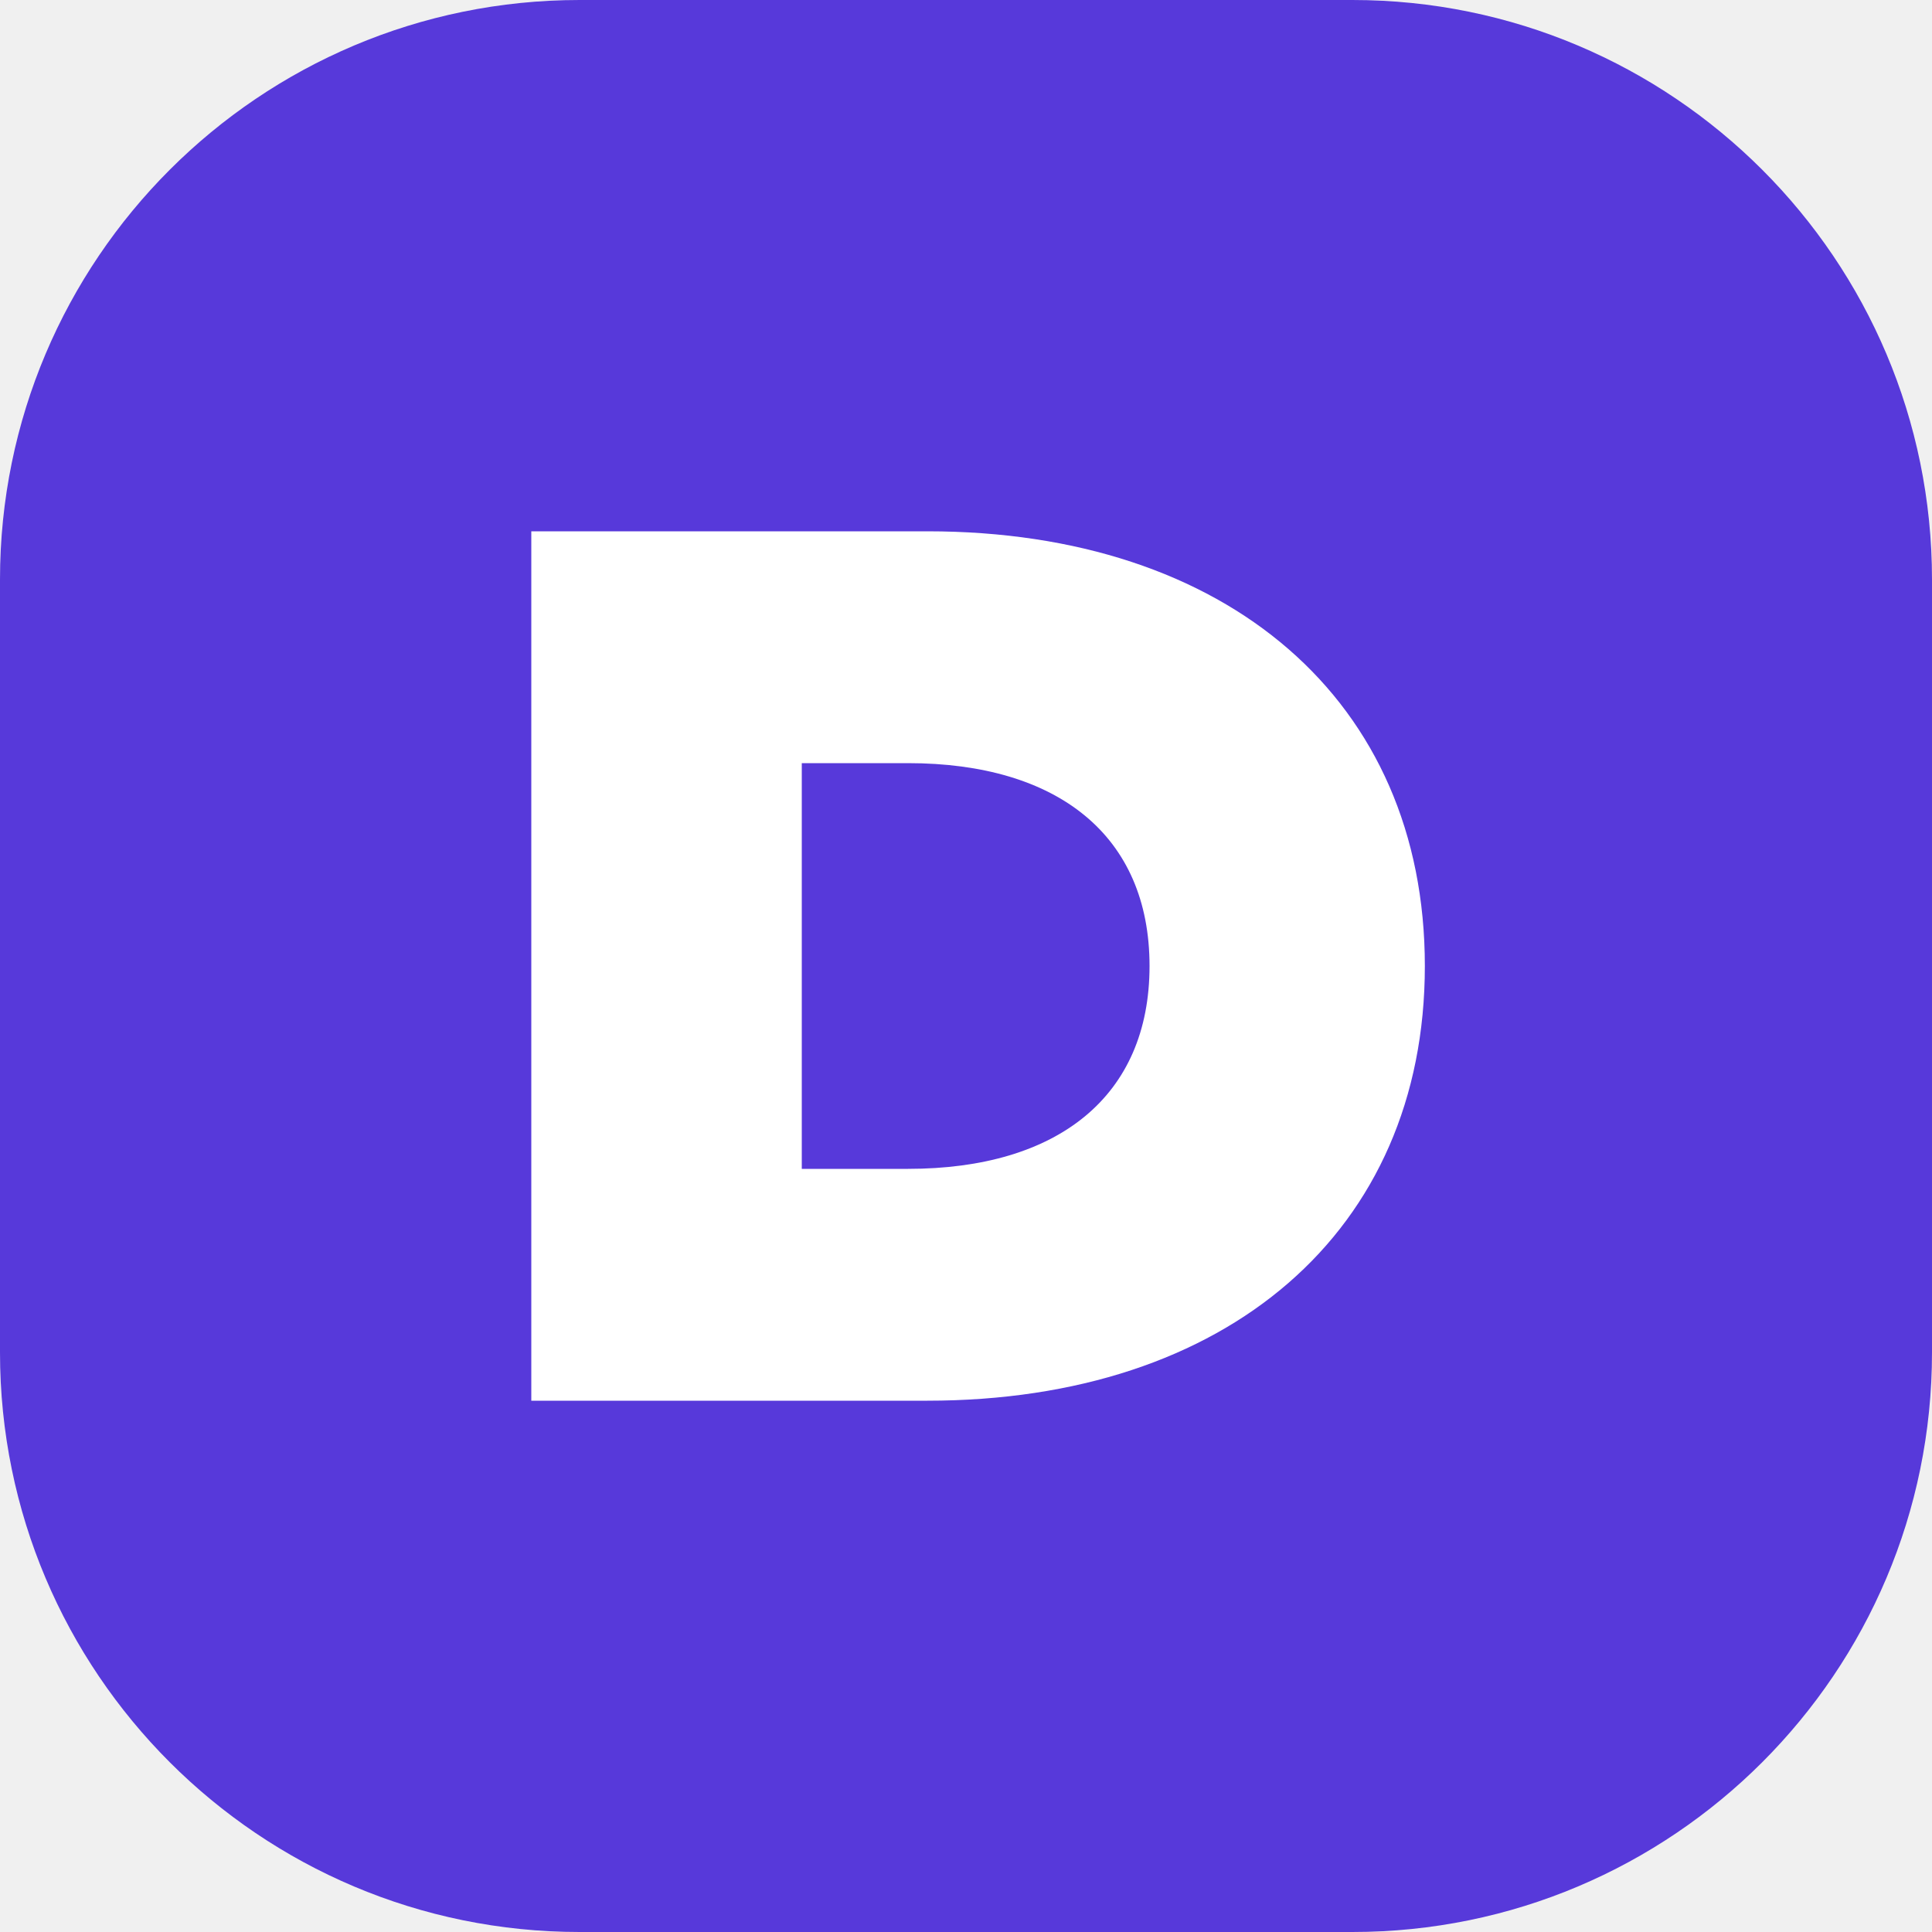
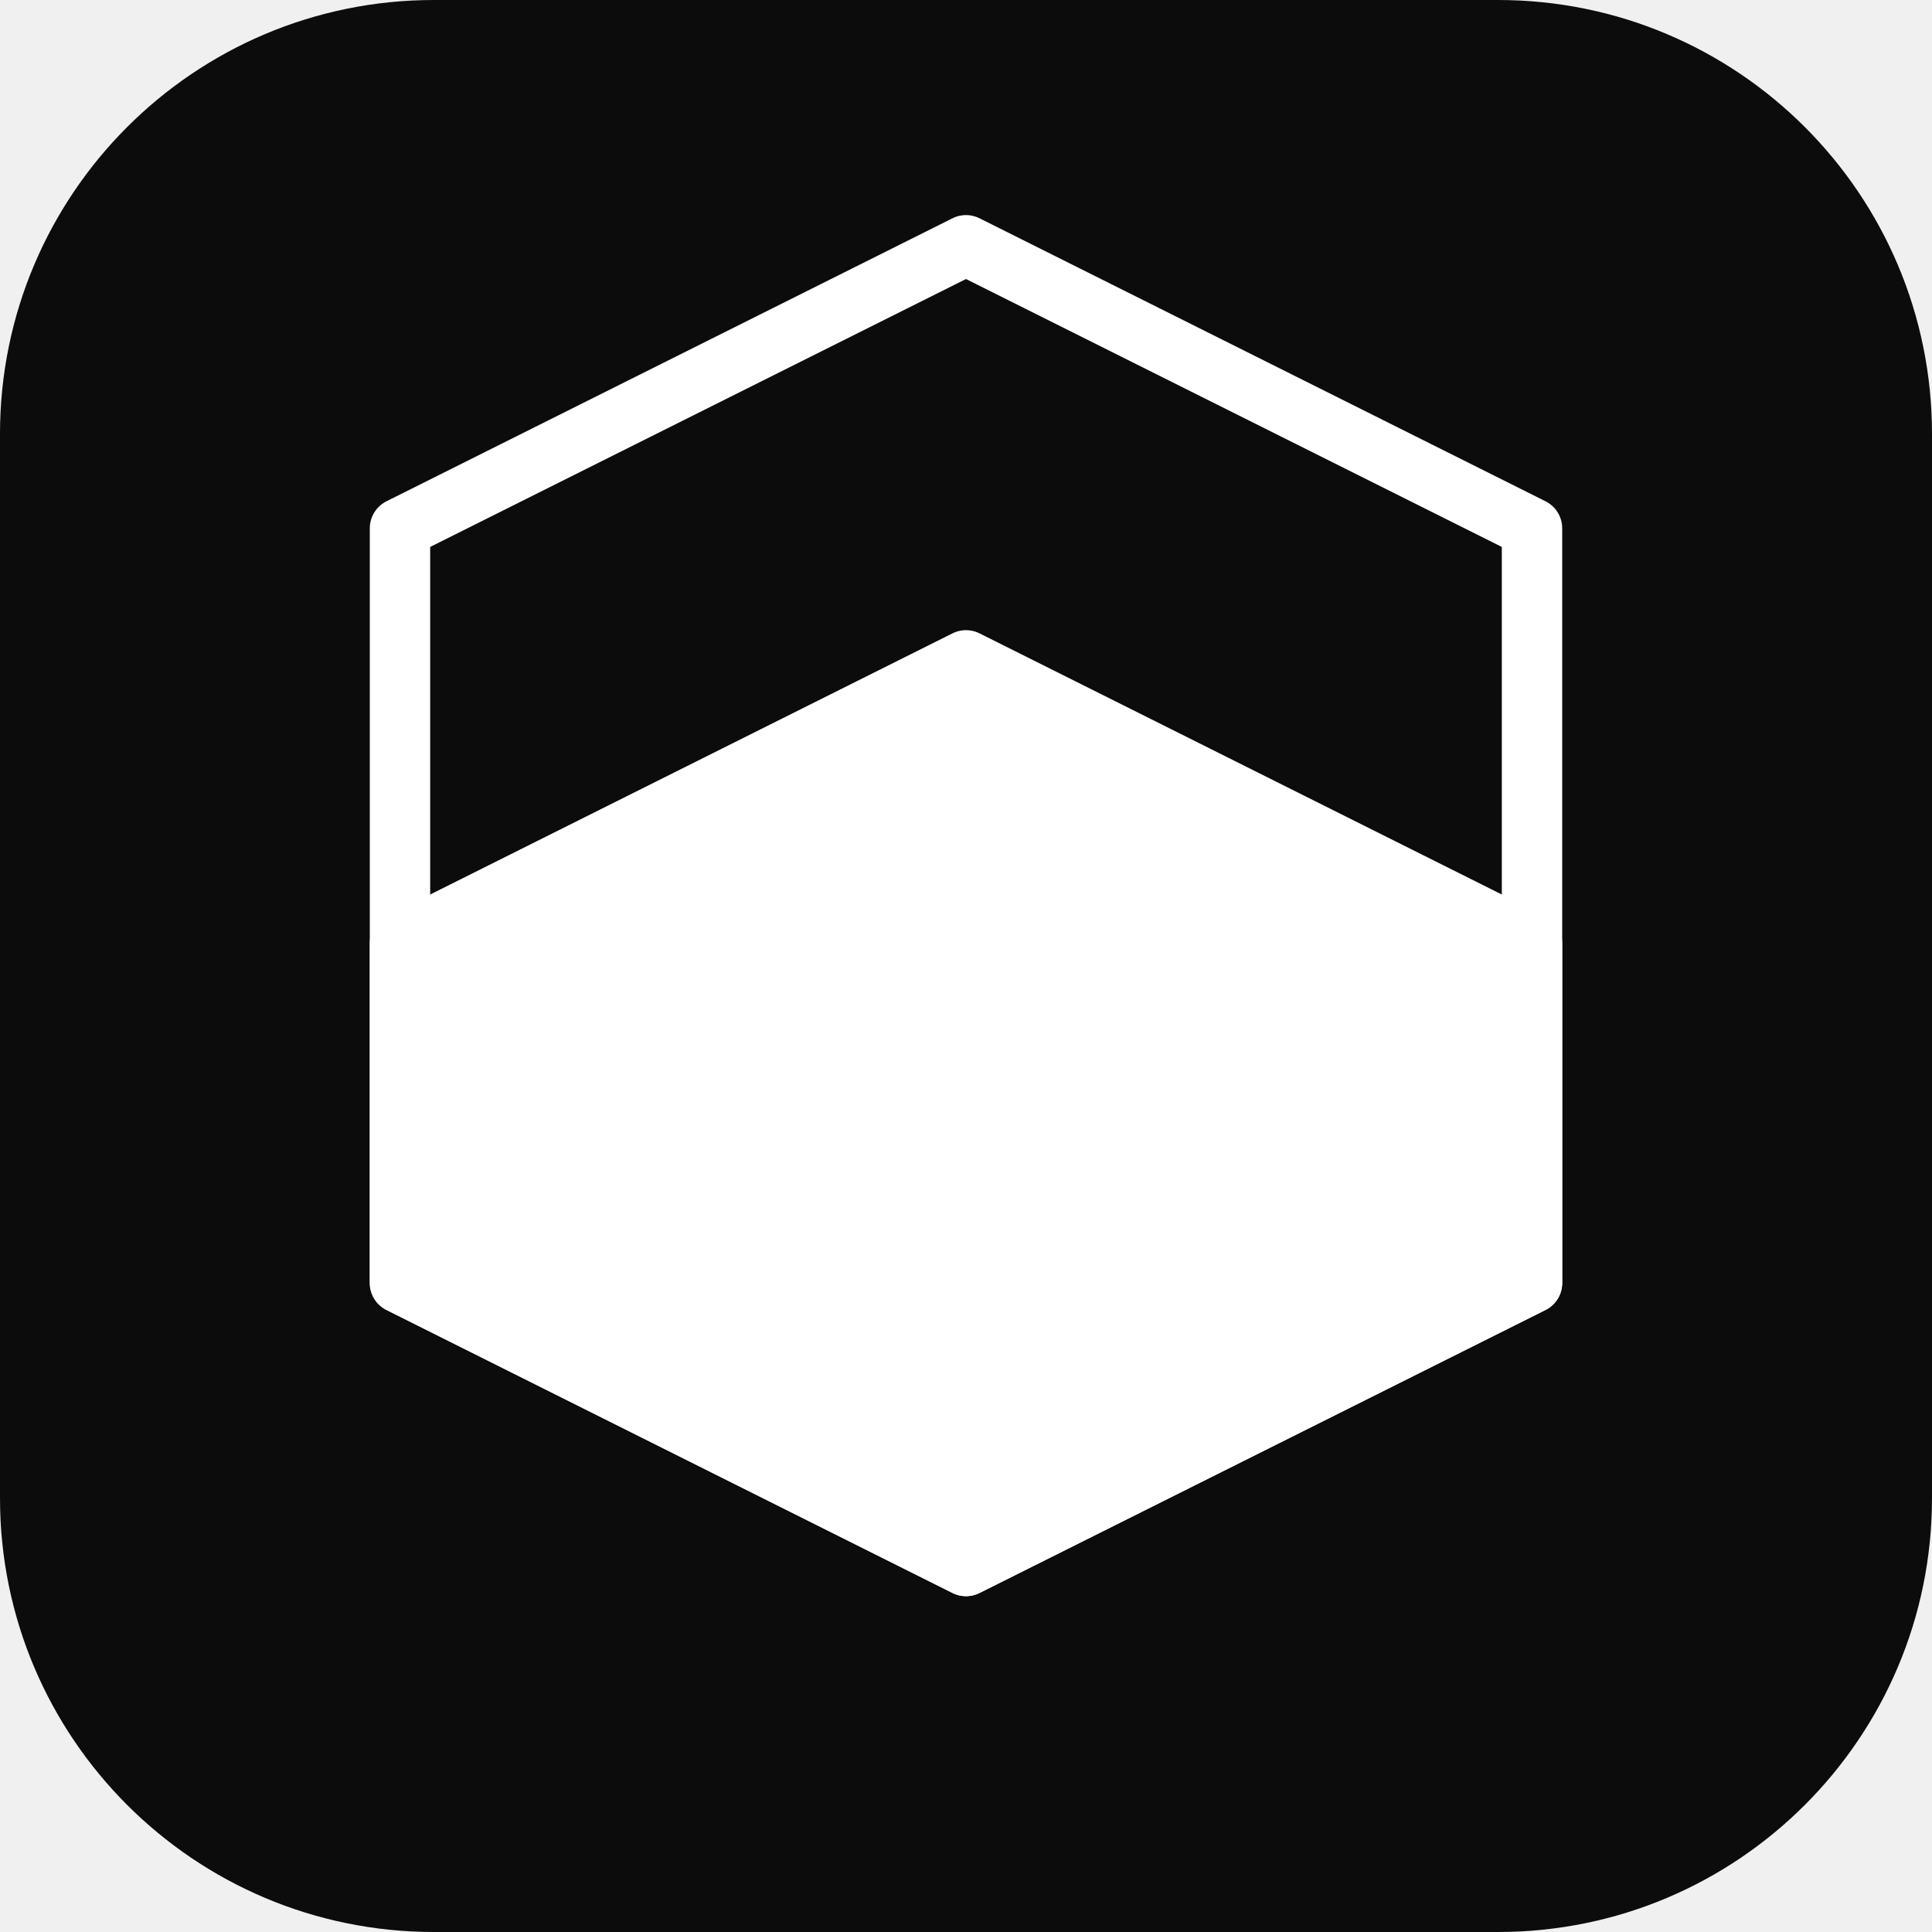
- <svg xmlns="http://www.w3.org/2000/svg" viewBox="0 0 40 40">
-   <rect width="40" height="40" rx="12" fill="#5739da" />
-   <path d="M11 11h8.2c6.2 0 10.3 3.5 10.3 9s-4.1 9-10.3 9H11V11Zm7.8 13.2c3.1 0 5-1.5 5-4.2s-1.9-4.2-5-4.2h-2.2v8.4h2.2Z" fill="#fff" />
+ <svg xmlns="http://www.w3.org/2000/svg" viewBox="0 0 512 512">
+   <rect width="512" height="512" rx="115" fill="#0c0c0d" />
+   <path d="M106 250 256 175l150 75v90l-150 75-150-75Z" fill="#fff" stroke="#fff" stroke-width="16" stroke-linejoin="round" />
+   <path d="M106 140 256 65l150 75v200l-150 75-150-75Z" fill="none" stroke="#fff" stroke-width="16" stroke-linejoin="round" />
</svg>
